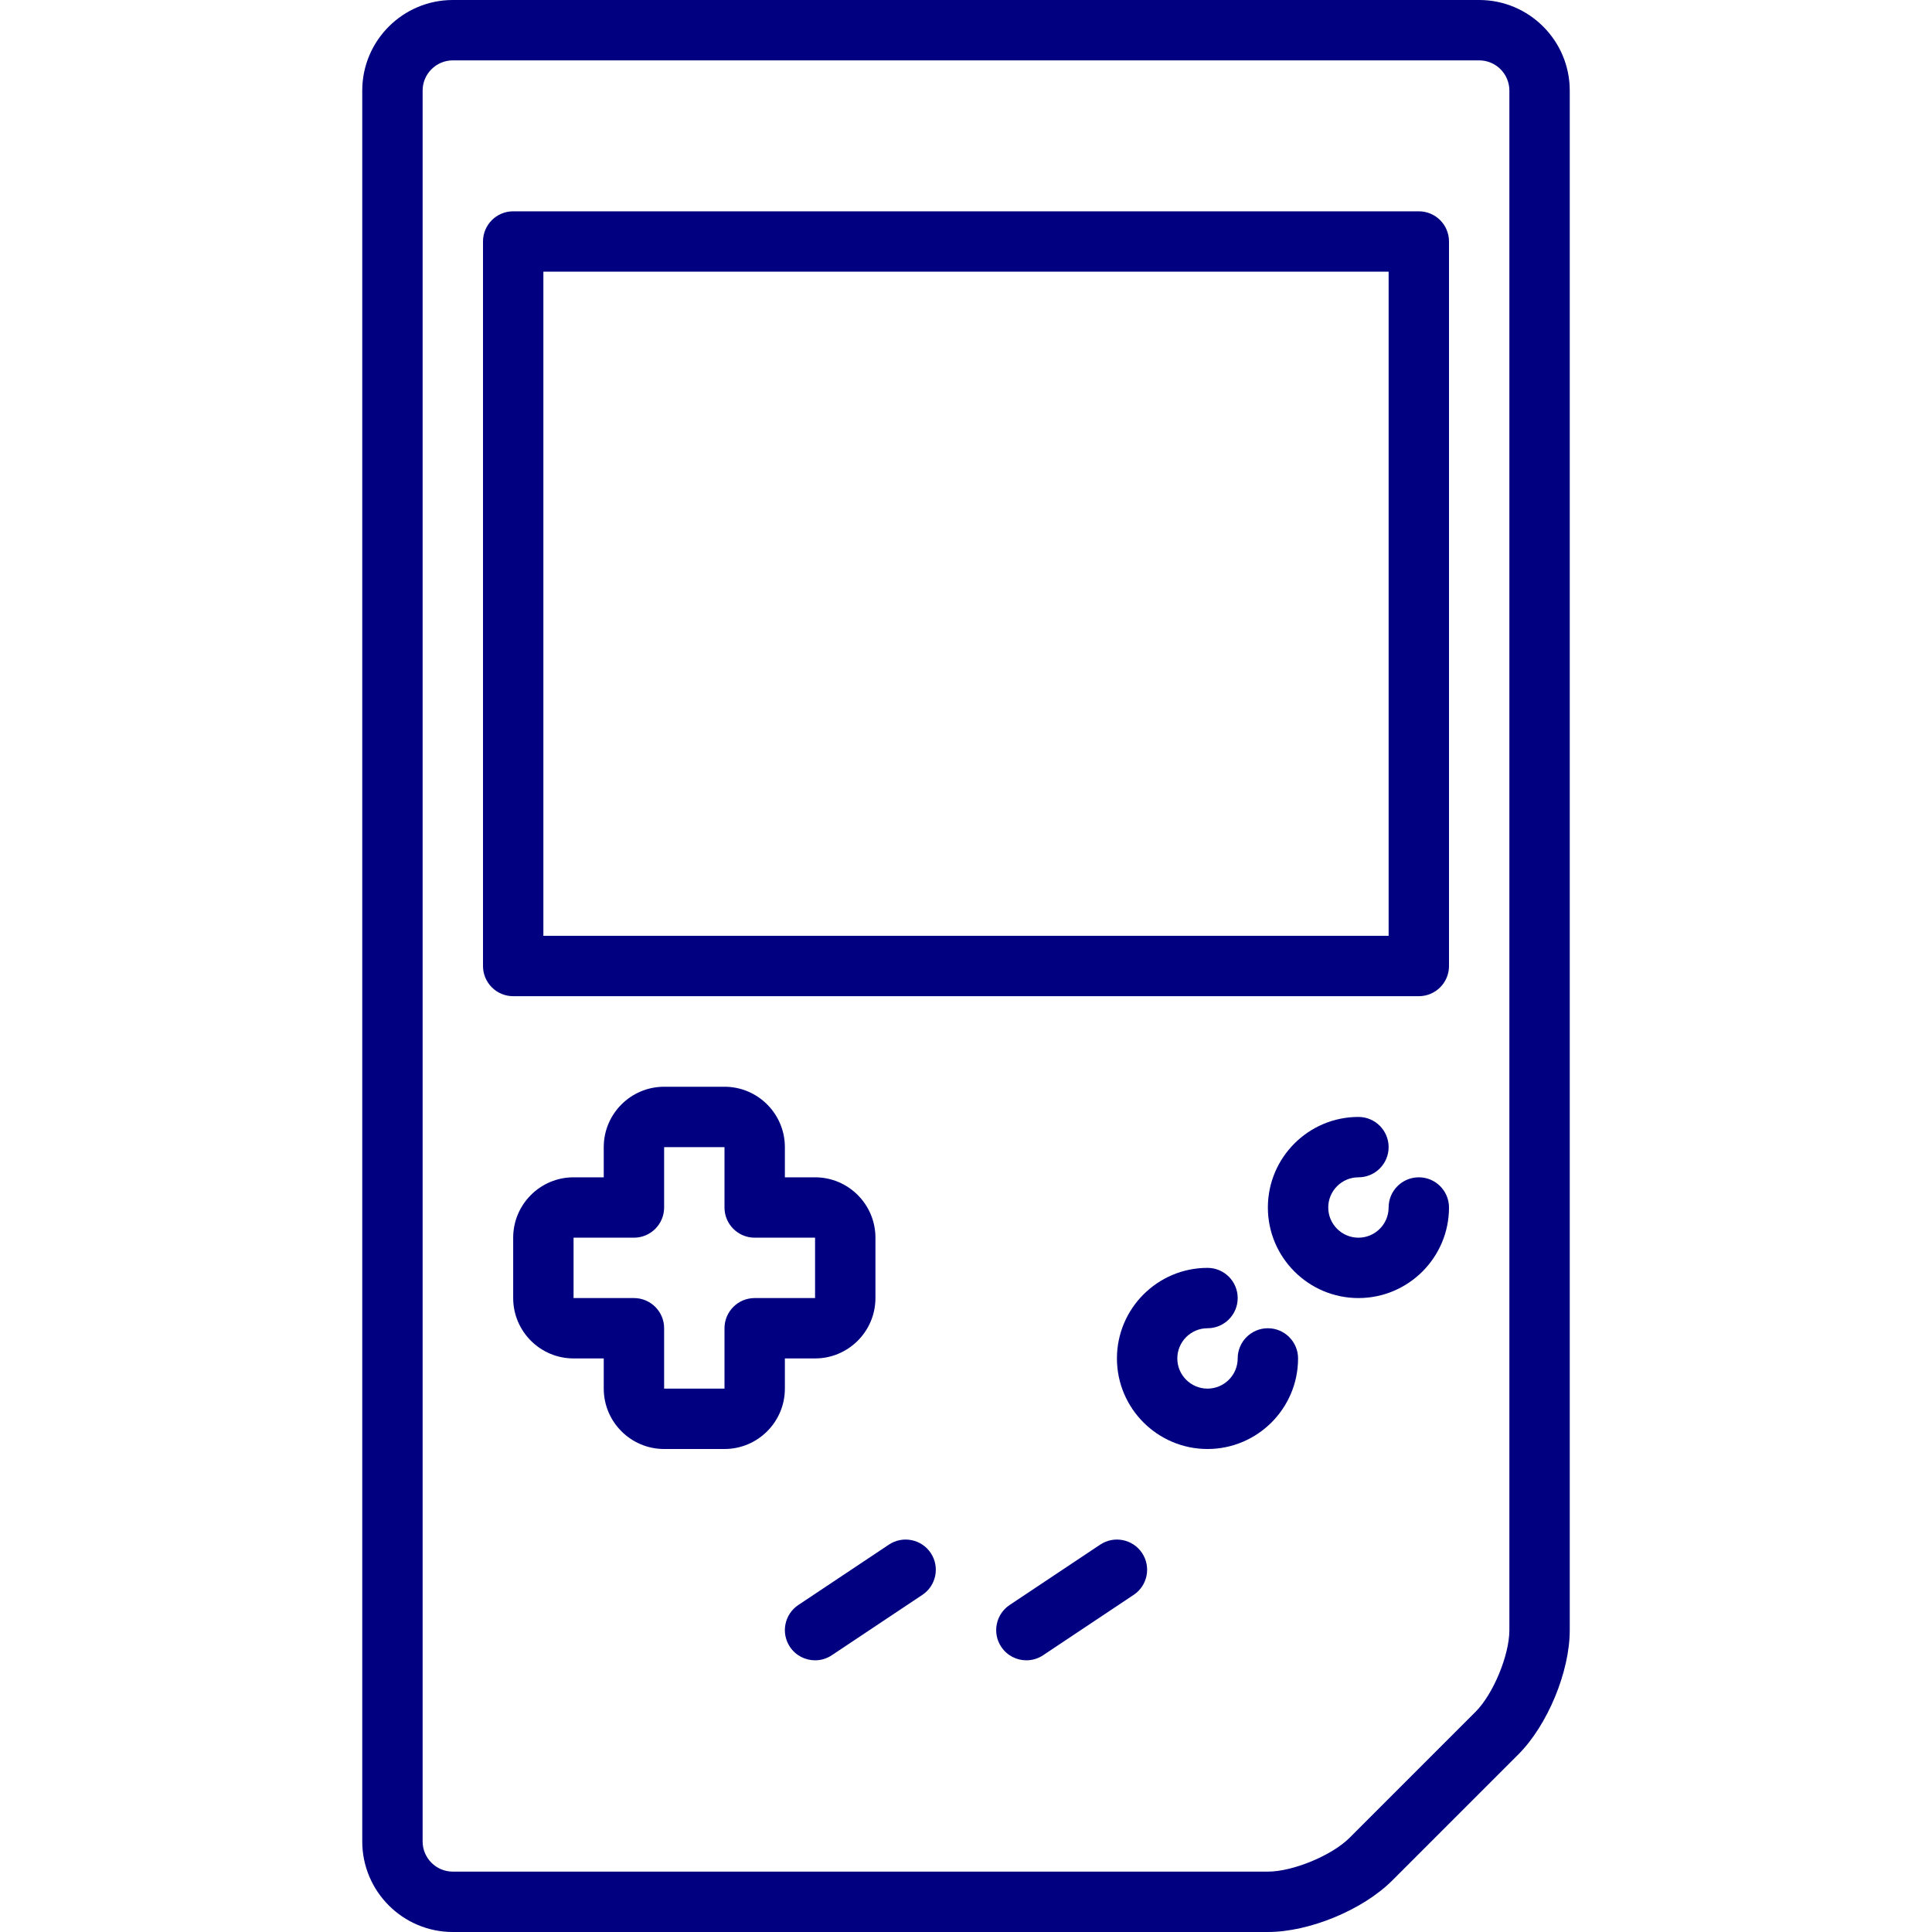
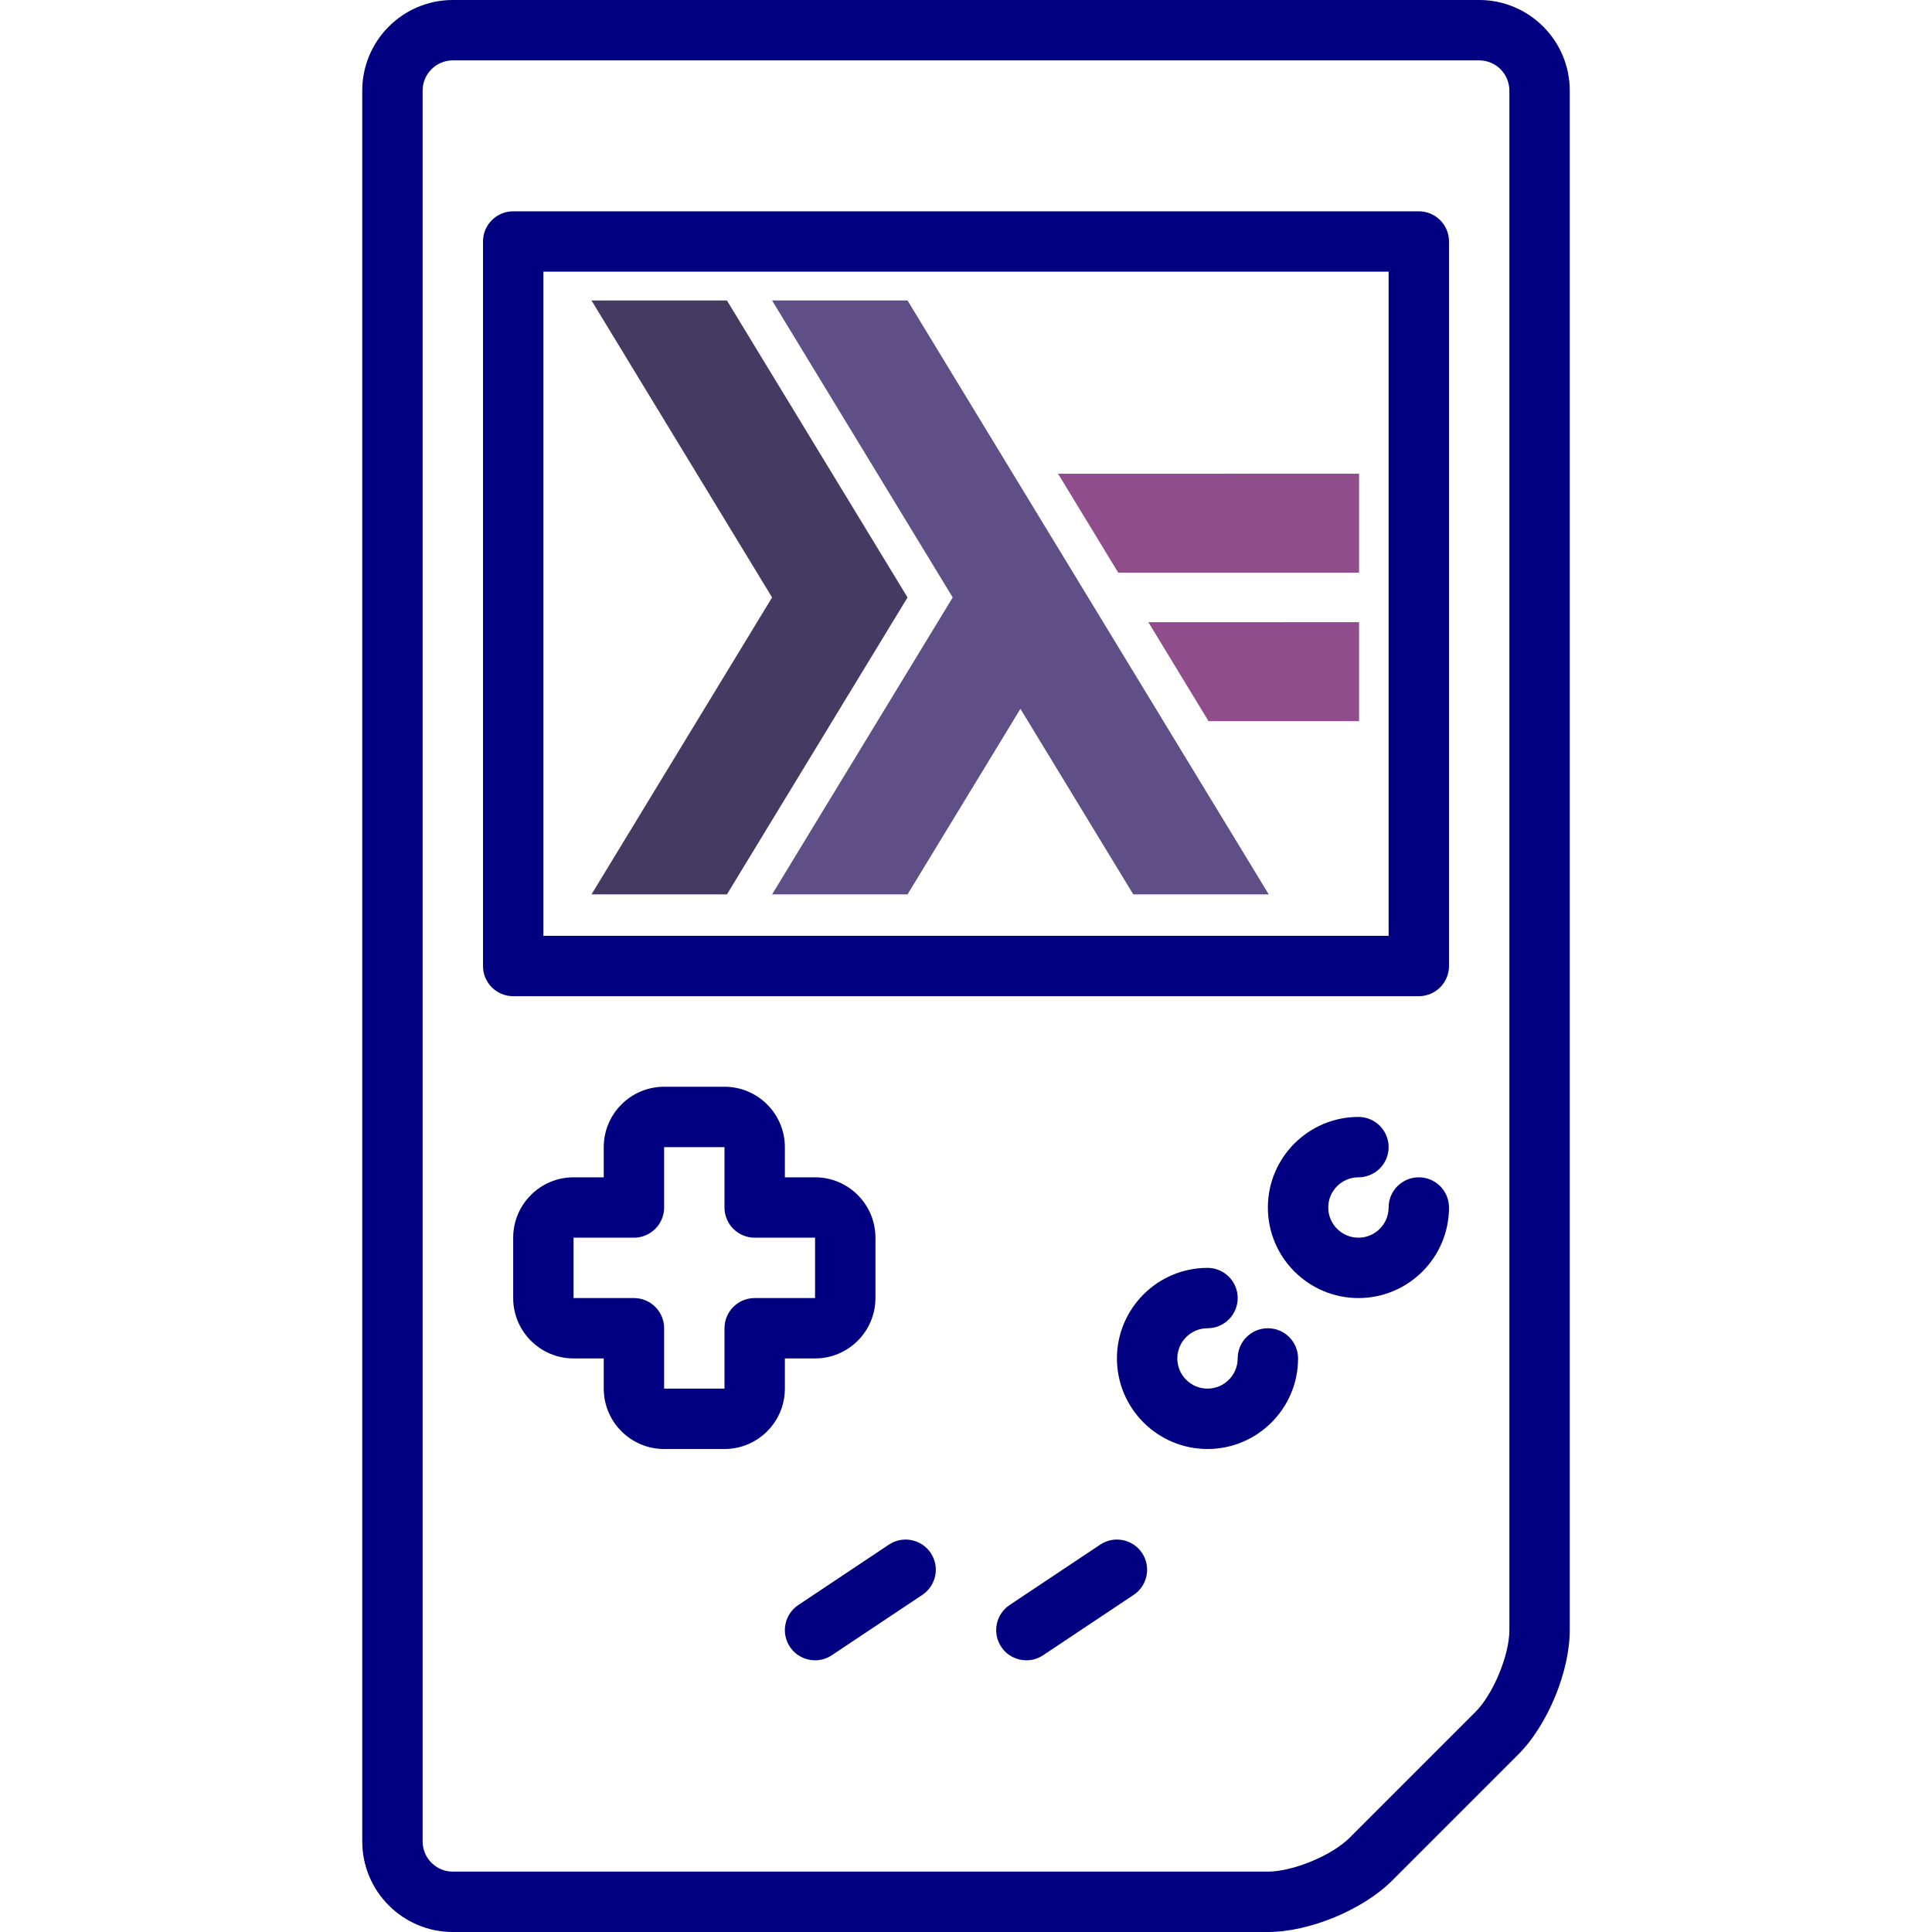
<svg xmlns="http://www.w3.org/2000/svg" fill="#000000" height="800px" width="800px" version="1.1" id="Capa_1" viewBox="0 0 511.995 511.995" xml:space="preserve">
  <defs id="defs21" />
  <g id="g16" style="fill:#000080">
    <path d="M391.996,0H119.999c-13.234,0-24,10.766-24,24v463.995c0,13.234,10.766,24,24,24h215.996   c11.011,0,25.185-5.871,32.97-13.657l33.374-33.373c7.786-7.785,13.657-21.959,13.657-32.97V24C415.996,10.766,405.229,0,391.996,0   z M399.996,431.995c0,6.64-4.275,16.962-8.97,21.656l-33.374,33.374c-4.695,4.695-15.017,8.97-21.657,8.97H119.999   c-4.411,0-8-3.589-8-8V24c0-4.411,3.589-8,8-8h271.997c4.411,0,8,3.589,8,8V431.995z" id="path2" style="fill:#000080" />
    <path d="M375.996,56H135.999c-4.418,0-8,3.582-8,8v191.998c0,4.418,3.582,8,8,8h239.998c4.418,0,8-3.582,8-8V64   C383.996,59.581,380.415,56,375.996,56z M367.996,247.997H143.999V72h223.998V247.997z" id="path4" style="fill:#000080" />
    <path d="M207.998,359.996h8c8.822,0,16-7.177,16-16v-16c0-8.823-7.177-16-16-16h-8v-8c0-8.823-7.178-16-16-16h-16   c-8.822,0-16,7.177-16,16v8h-8c-8.822,0-16,7.177-16,16v16c0,8.823,7.178,16,16,16h8v8c0,8.823,7.177,16,16,16h16   c8.822,0,16-7.177,16-16V359.996z M199.998,343.996c-4.418,0-8,3.582-8,8l0.001,16h-16.001v-16c0-4.418-3.582-8-8-8h-16v-16h16   c4.418,0,8-3.582,8-8l0-16h16v16c0,4.418,3.582,8,8,8h16l0,16H199.998z" id="path6" style="fill:#000080" />
    <path d="M375.996,311.997c-4.418,0-8,3.582-8,8c0,4.411-3.589,8-8,8s-8-3.589-8-8s3.588-8,8-8c4.418,0,8-3.582,8-8s-3.582-8-8-8   c-13.233,0-24,10.766-24,24s10.766,24,24,24c13.234,0,24-10.766,24-24C383.996,315.578,380.415,311.997,375.996,311.997z" id="path8" style="fill:#000080" />
    <path d="M335.997,351.996c-4.418,0-8,3.582-8,8c0,4.411-3.589,8-8,8s-8-3.589-8-8s3.588-8,8-8c4.418,0,8-3.582,8-8s-3.582-8-8-8   c-13.233,0-24,10.766-24,24c0,13.234,10.766,24,24,24c13.234,0,24-10.766,24-24C343.997,355.578,340.415,351.996,335.997,351.996z" id="path10" style="fill:#000080" />
    <path d="M235.56,409.339l-24,16c-3.676,2.451-4.67,7.417-2.219,11.094c1.542,2.313,4.078,3.563,6.664,3.563   c1.525,0,3.066-0.436,4.43-1.345l24-16c3.676-2.451,4.67-7.417,2.219-11.094C244.203,407.882,239.236,406.888,235.56,409.339z" id="path12" style="fill:#000080" />
    <path d="M291.56,409.339l-24,16c-3.676,2.451-4.67,7.417-2.219,11.094c1.542,2.313,4.078,3.563,6.664,3.563   c1.525,0,3.066-0.436,4.43-1.345l24-16c3.676-2.451,4.67-7.417,2.219-11.094C300.203,407.882,295.236,406.888,291.56,409.339z" id="path14" style="fill:#000080" />
  </g>
+   <polygon points="2,6.118 6.941,6.118 13.529,16 6.941,25.882 2,25.882 8.588,16 " style="fill:#453a62" id="polygon242" transform="matrix(7.264802,0,0,7.963839,142.2182,30.90432)" />
+   <polygon points="8.588,25.882 15.177,16 8.588,6.118 13.529,6.118 26.706,25.882 21.765,25.882 17.647,19.706 13.529,25.882 " style="fill:#5e5086" id="polygon244" transform="matrix(7.264802,0,0,7.963839,142.2182,30.90432)" />
+   <polygon points="24.51,20.118 22.314,16.824 30,16.823 30,20.118 " style="fill:#8f4e8b" id="polygon246" transform="matrix(7.264802,0,0,7.963839,142.2182,30.90432)" />
+   <polygon points="21.216,15.177 19.02,11.883 30,11.882 30,15.177 " style="fill:#8f4e8b" id="polygon248" transform="matrix(7.264802,0,0,7.963839,142.2182,30.90432)" />
</svg>
